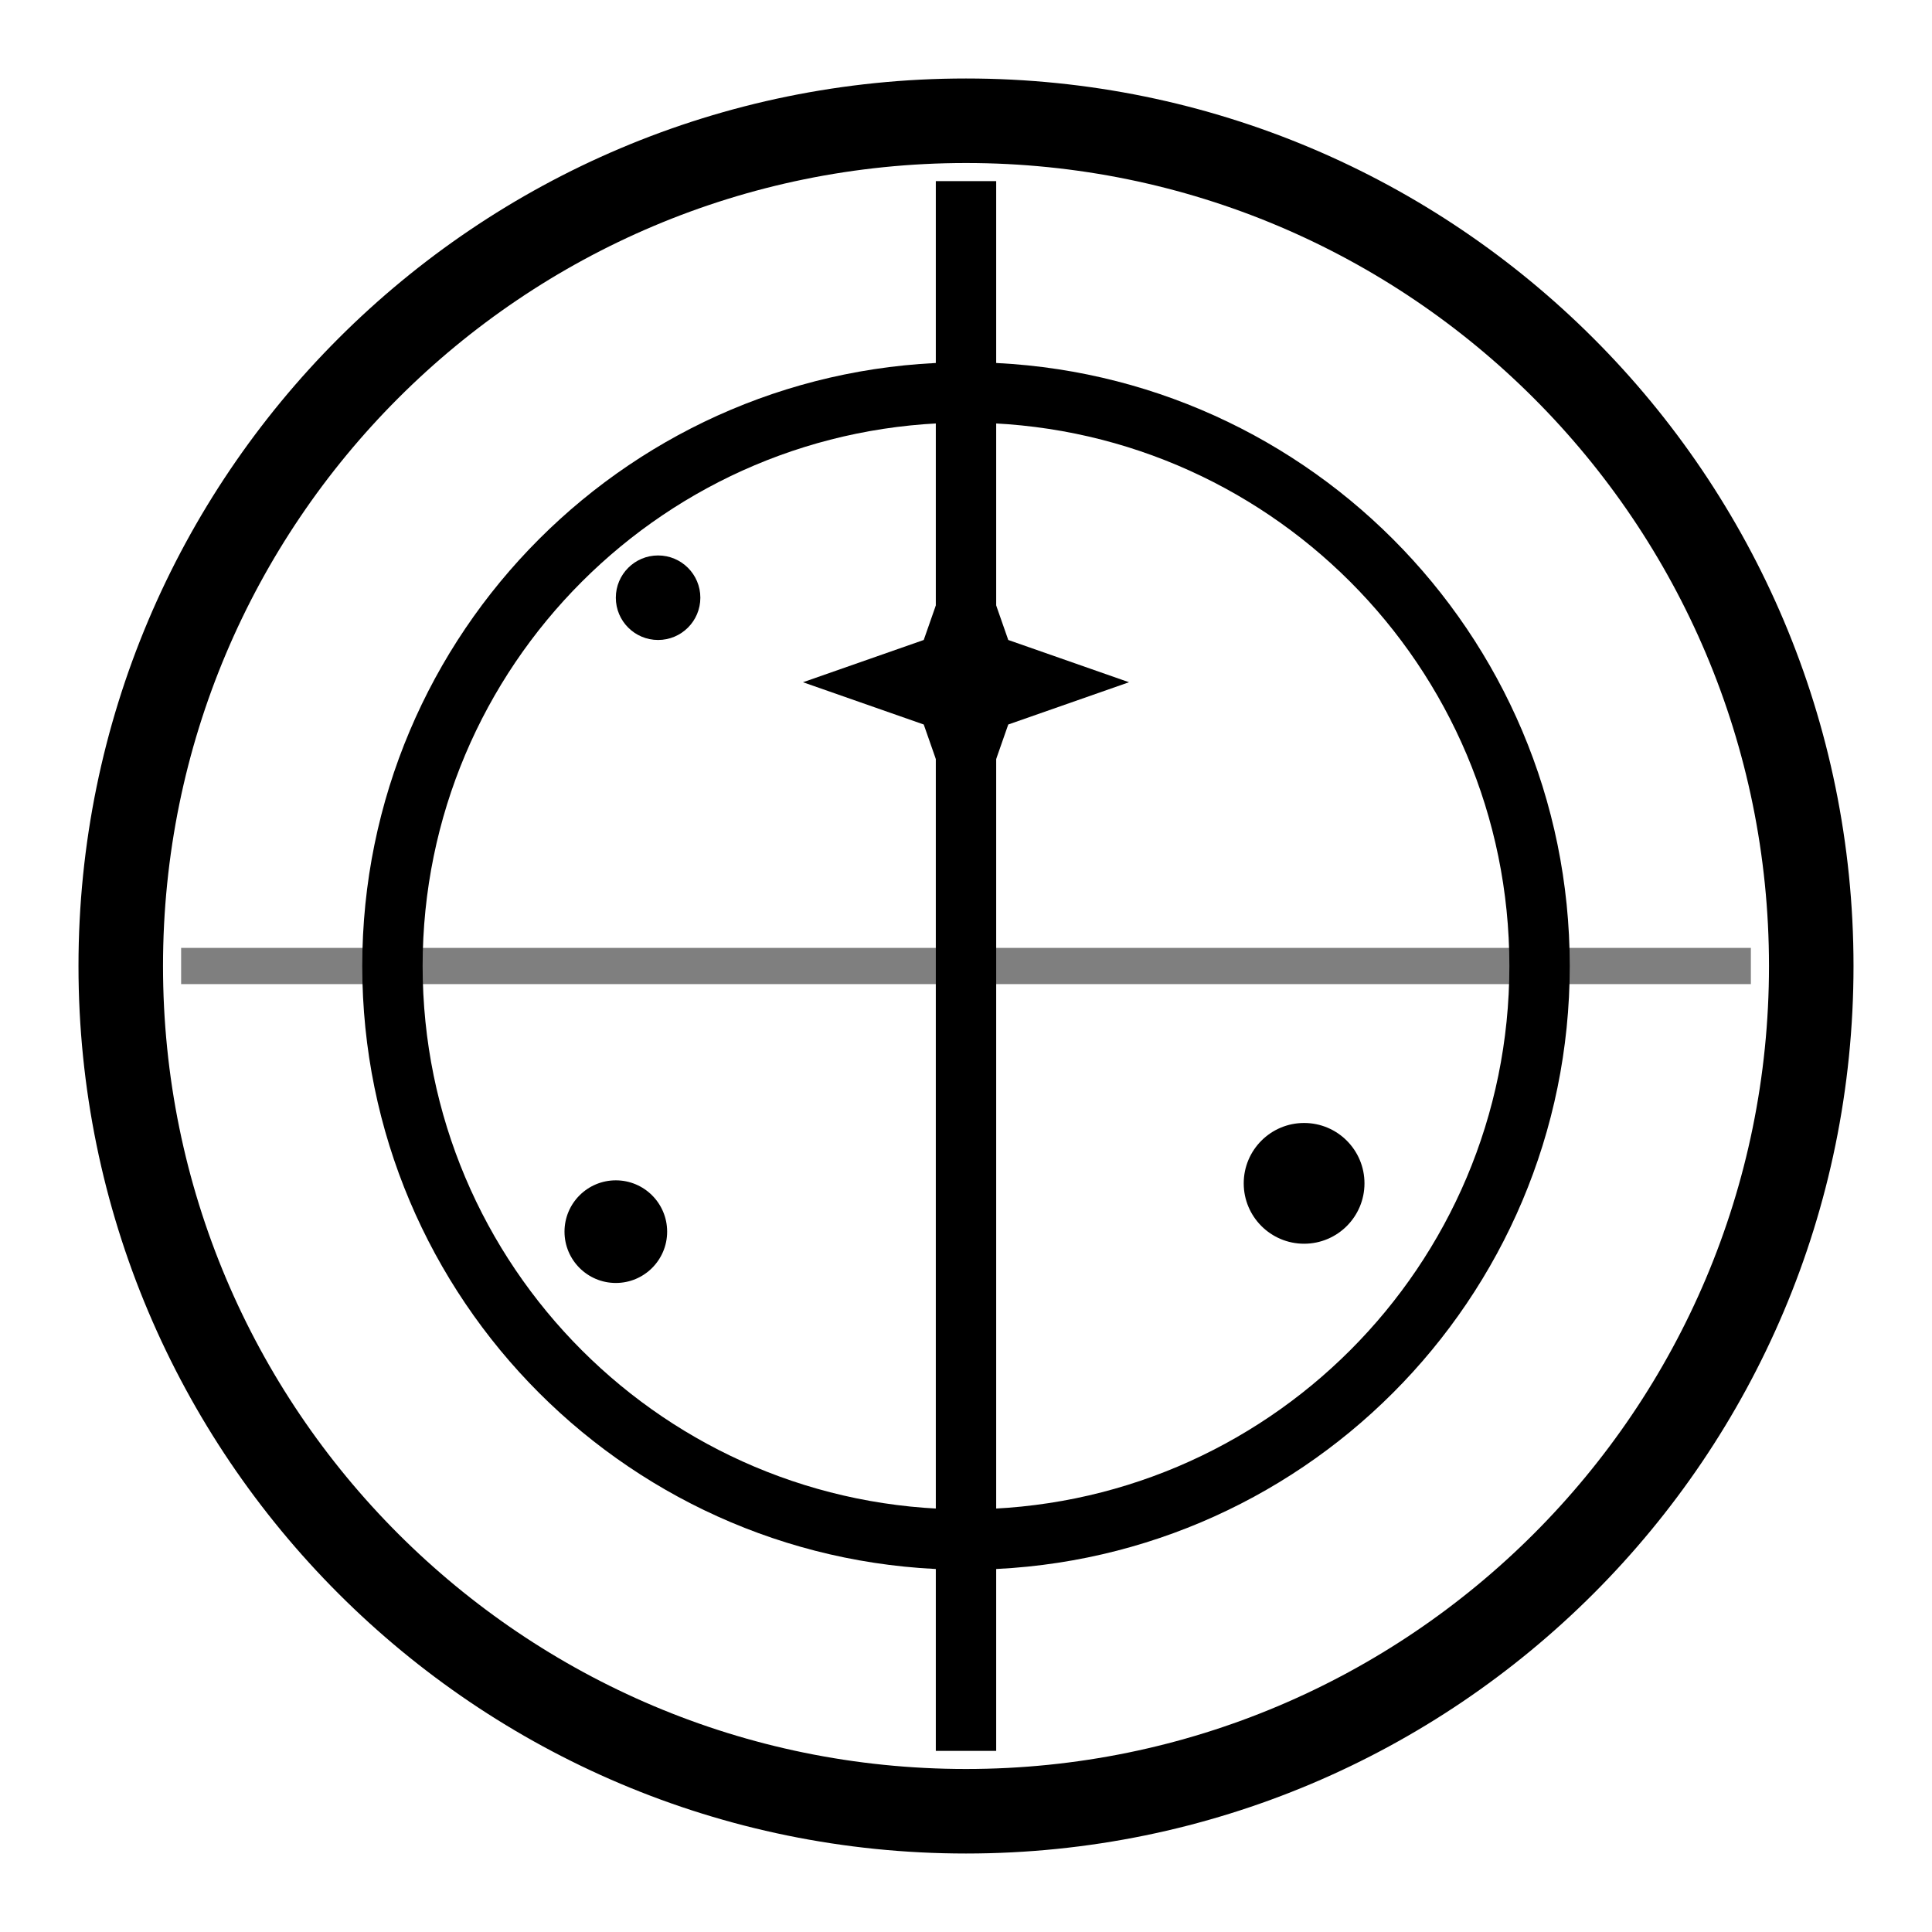
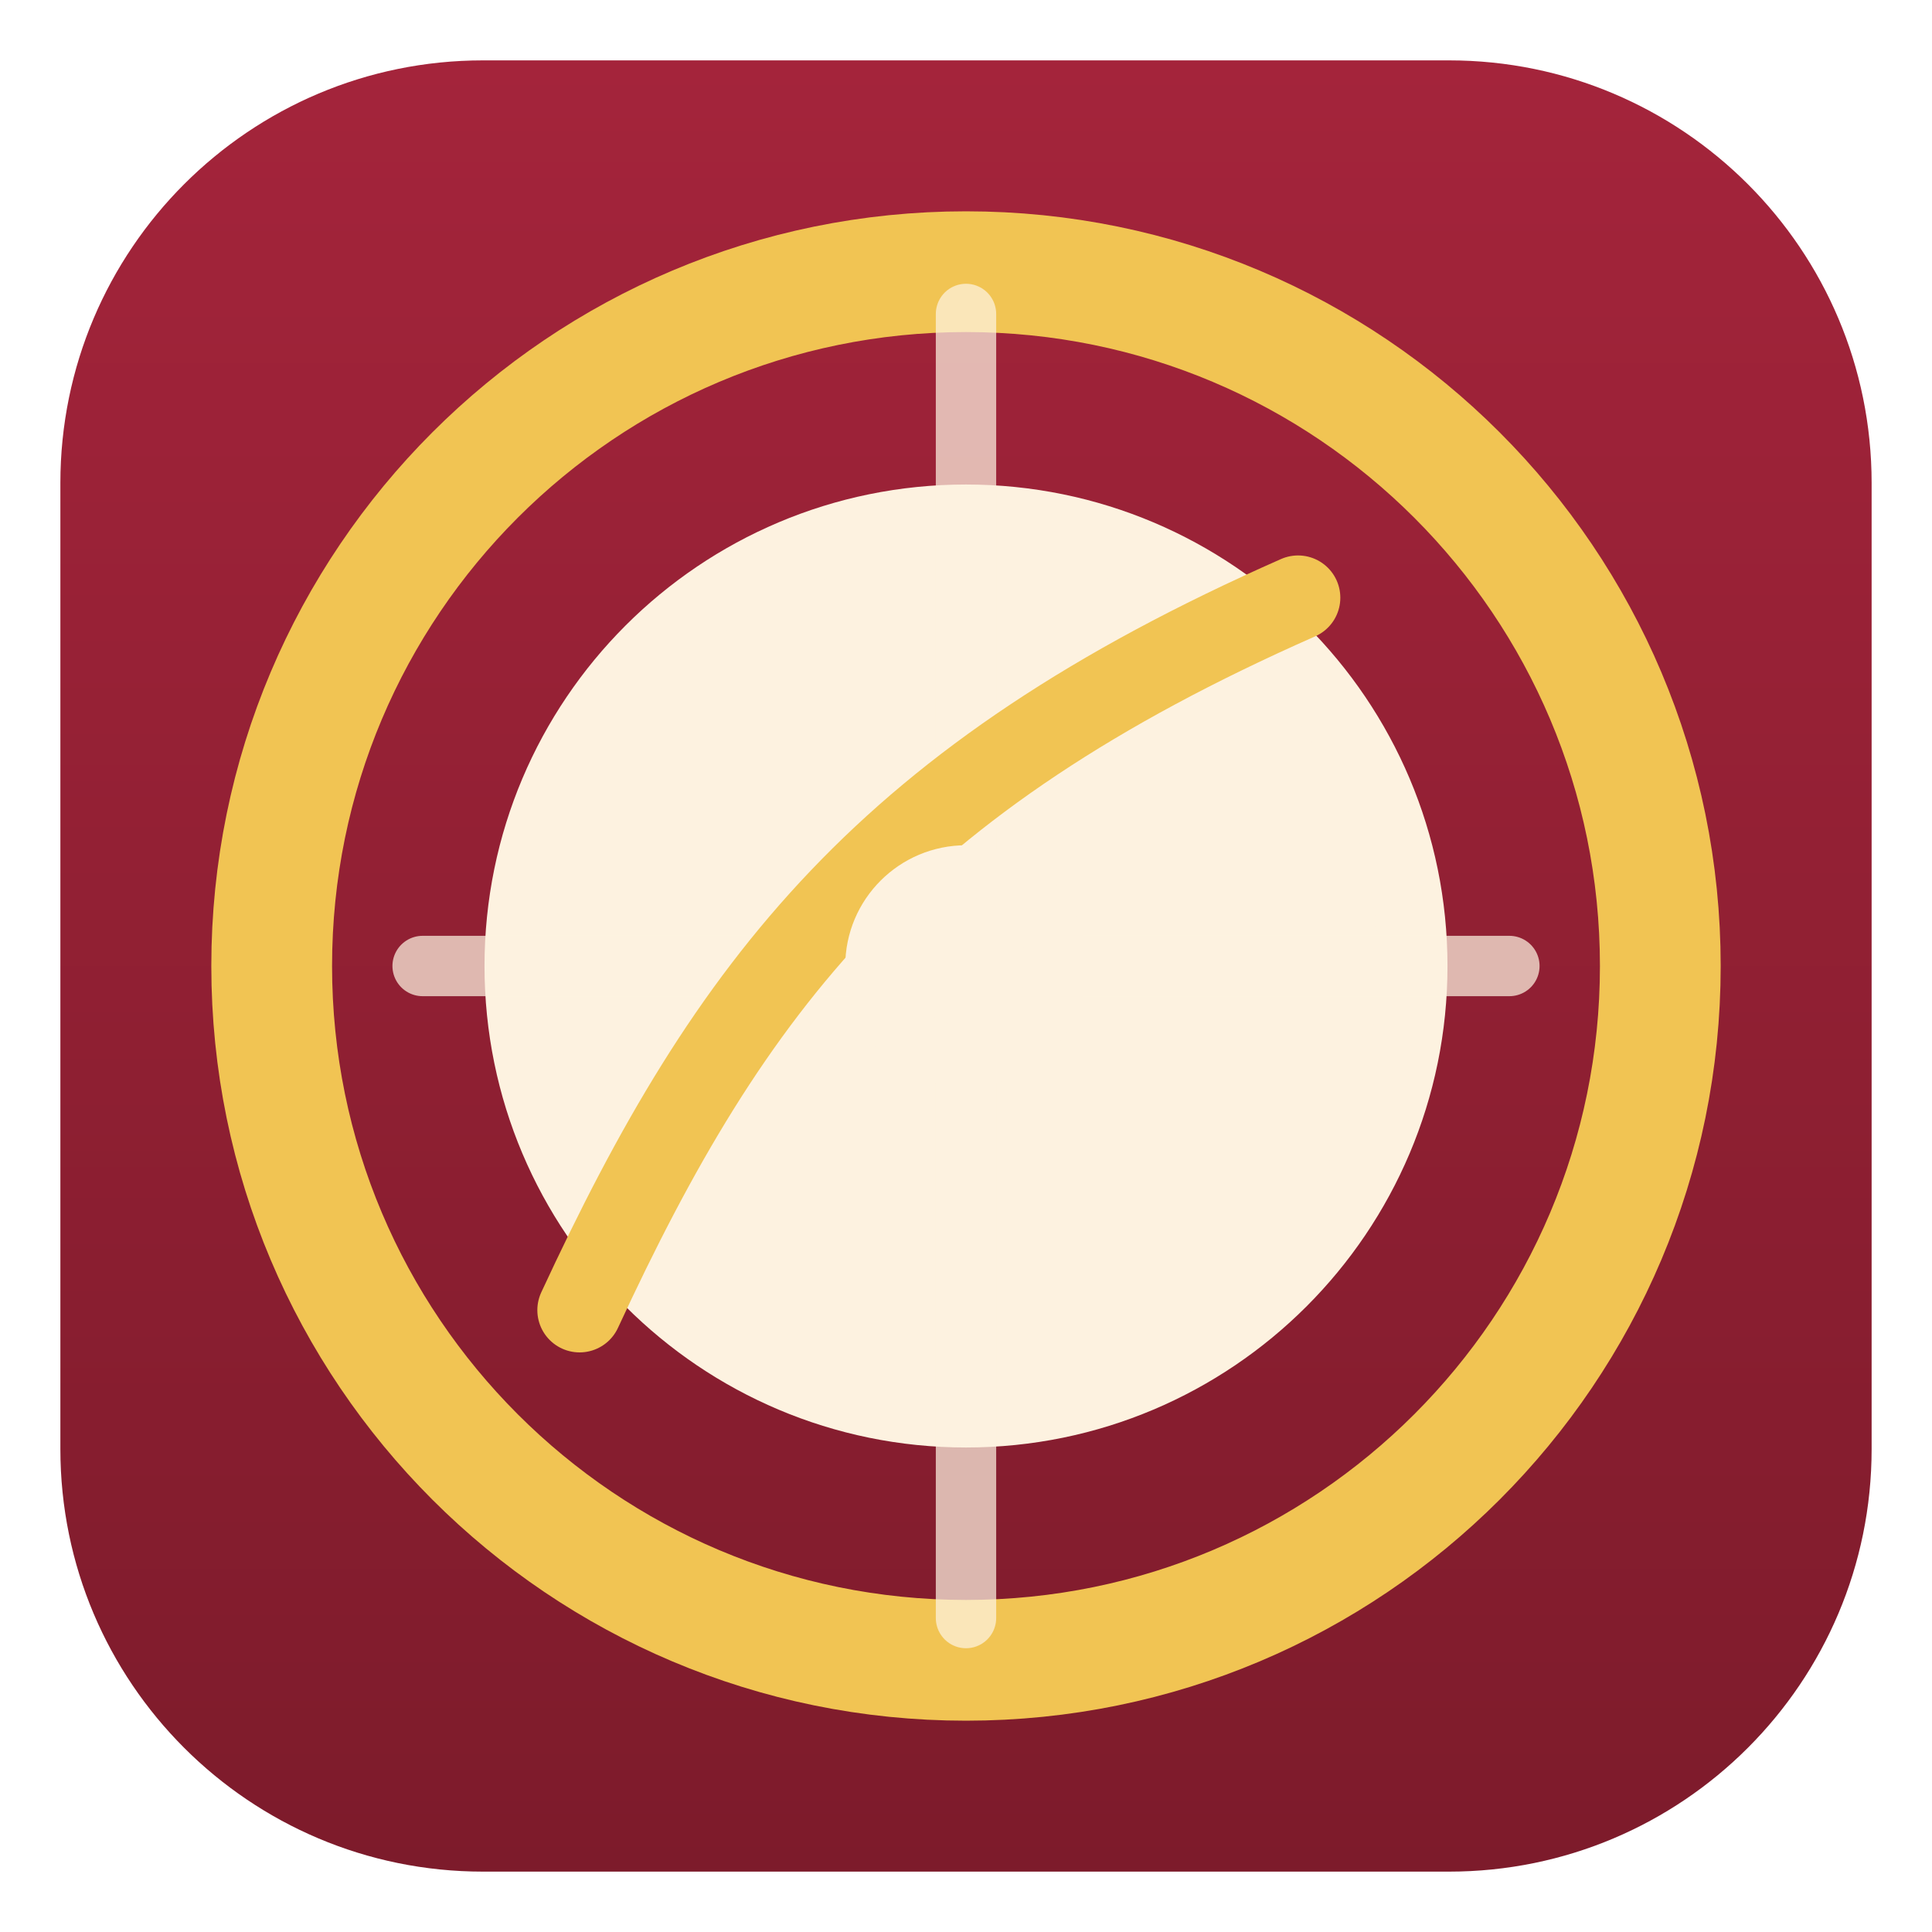
- <svg xmlns="http://www.w3.org/2000/svg" viewBox="0 0 32 32" width="32" height="32" fill="none" stroke="currentColor">
-   <circle cx="16" cy="16" r="14" stroke-width="1.4" />
-   <circle cx="16" cy="16" r="9.5" stroke-width="1" />
-   <line x1="16" y1="3" x2="16" y2="29" stroke-width="1" />
-   <line x1="3" y1="16" x2="29" y2="16" stroke-width="0.6" opacity="0.5" />
-   <g fill="currentColor" stroke="none">
-     <path d="M16 8.6 16.7 10.6 18.7 11.3 16.7 12 16 14 15.3 12 13.3 11.3 15.3 10.6Z" />
-     <circle cx="21.6" cy="19.6" r="1" />
-     <circle cx="10.2" cy="20.4" r="0.85" />
-     <circle cx="10.9" cy="9.9" r="0.7" />
+ <svg xmlns="http://www.w3.org/2000/svg" viewBox="0 0 32 32" role="img" aria-label="Astrolabe Simulator">
+   <style>
+     .t0 { stop-color: #a4243b }
+     .t1 { stop-color: #7d1b2b }
+     .brass { stroke: #f1c453 }
+     .light { stroke: #fdf2e0; fill: #fdf2e0 }
+     @media (prefers-color-scheme: dark) {
+       .t0 { stop-color: #c33049 }
+       .t1 { stop-color: #8f2030 }
+       .brass { stroke: #ffd166 }
+       .light { stroke: #fff4e2; fill: #fff4e2 }
+     }
+   </style>
+   <defs>
+     <linearGradient id="tile" x1="0" y1="0" x2="0" y2="1">
+       <stop offset="0" class="t0" />
+       <stop offset="1" class="t1" />
+     </linearGradient>
+   </defs>
+   <rect x="1" y="1" width="30" height="30" rx="7" fill="url(#tile)" />
+   <g fill="none" stroke-linecap="round">
+     <circle class="brass" cx="16" cy="16" r="11.5" stroke-width="2" />
+     <circle class="light" cx="16" cy="16" r="7.4" stroke-width="1.15" />
+     <path class="light" d="M16 5.2v21.6M7 16h18" stroke-width="1" opacity=".72" />
+     <path class="brass" d="M9.6 21.7c2.5-5.4 5.1-8.8 11.9-11.8" stroke-width="1.4" />
  </g>
+   <circle class="light" cx="16" cy="16" r="1.5" stroke="none" />
</svg>
